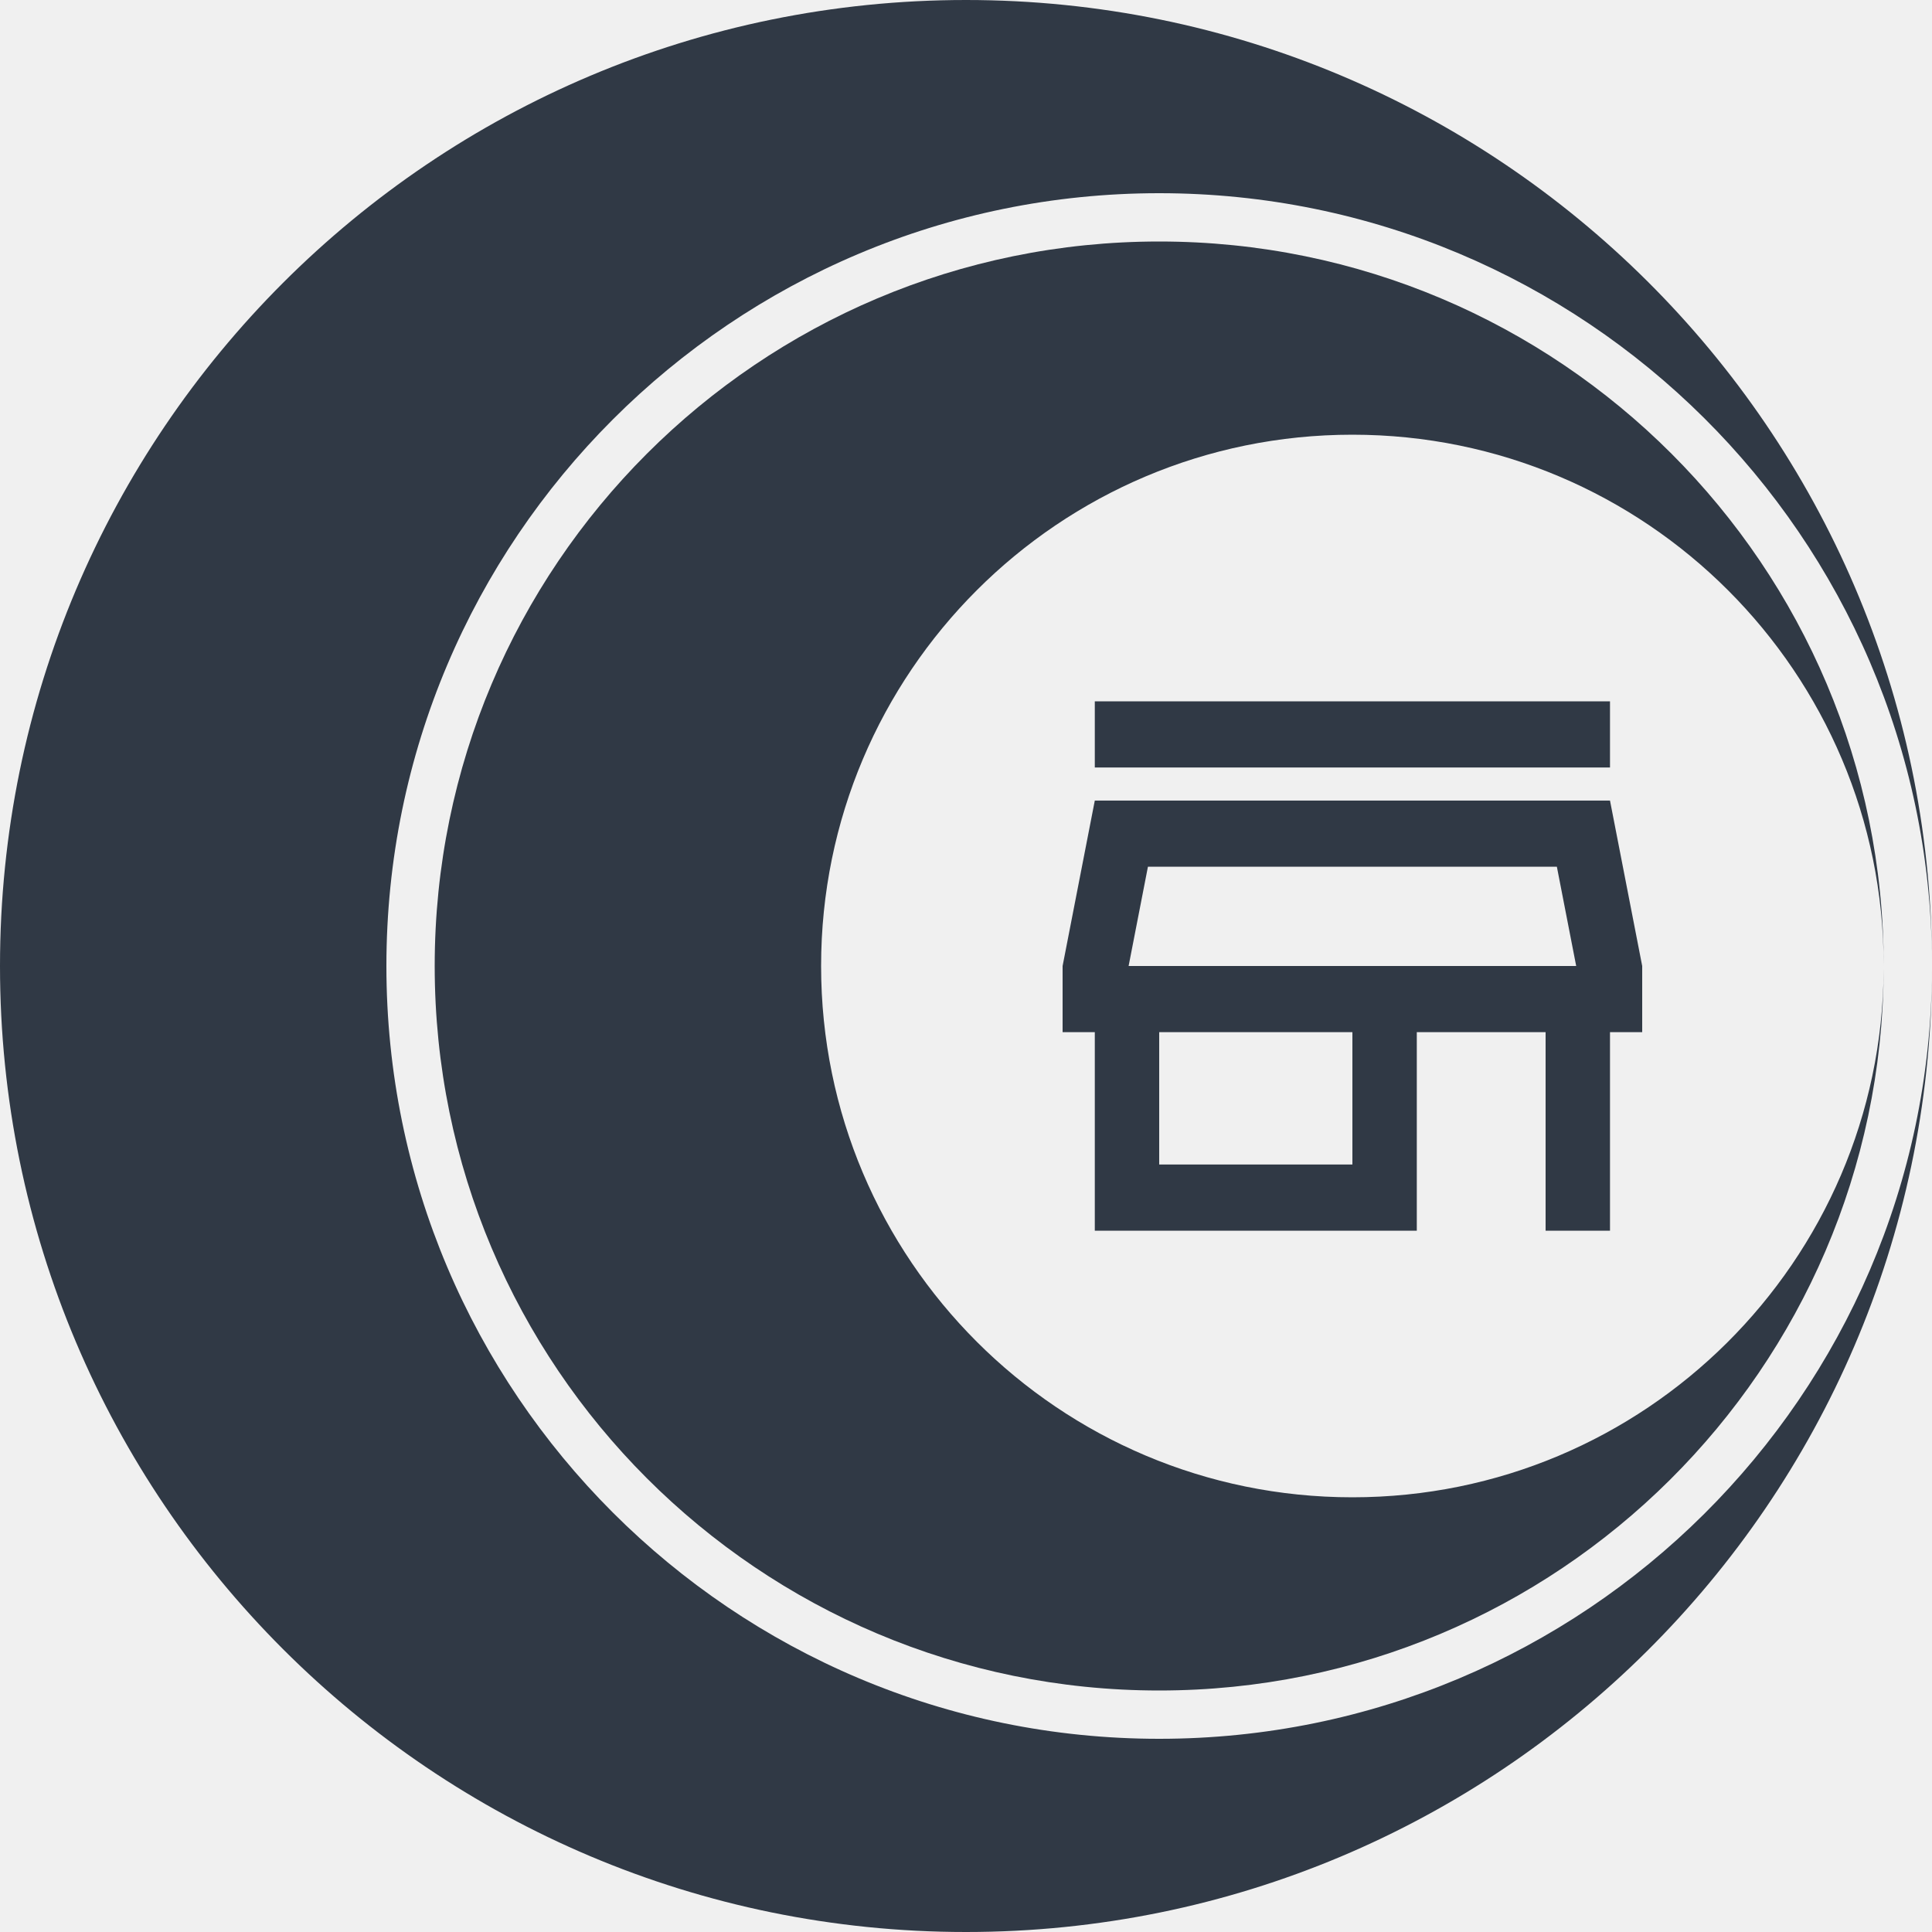
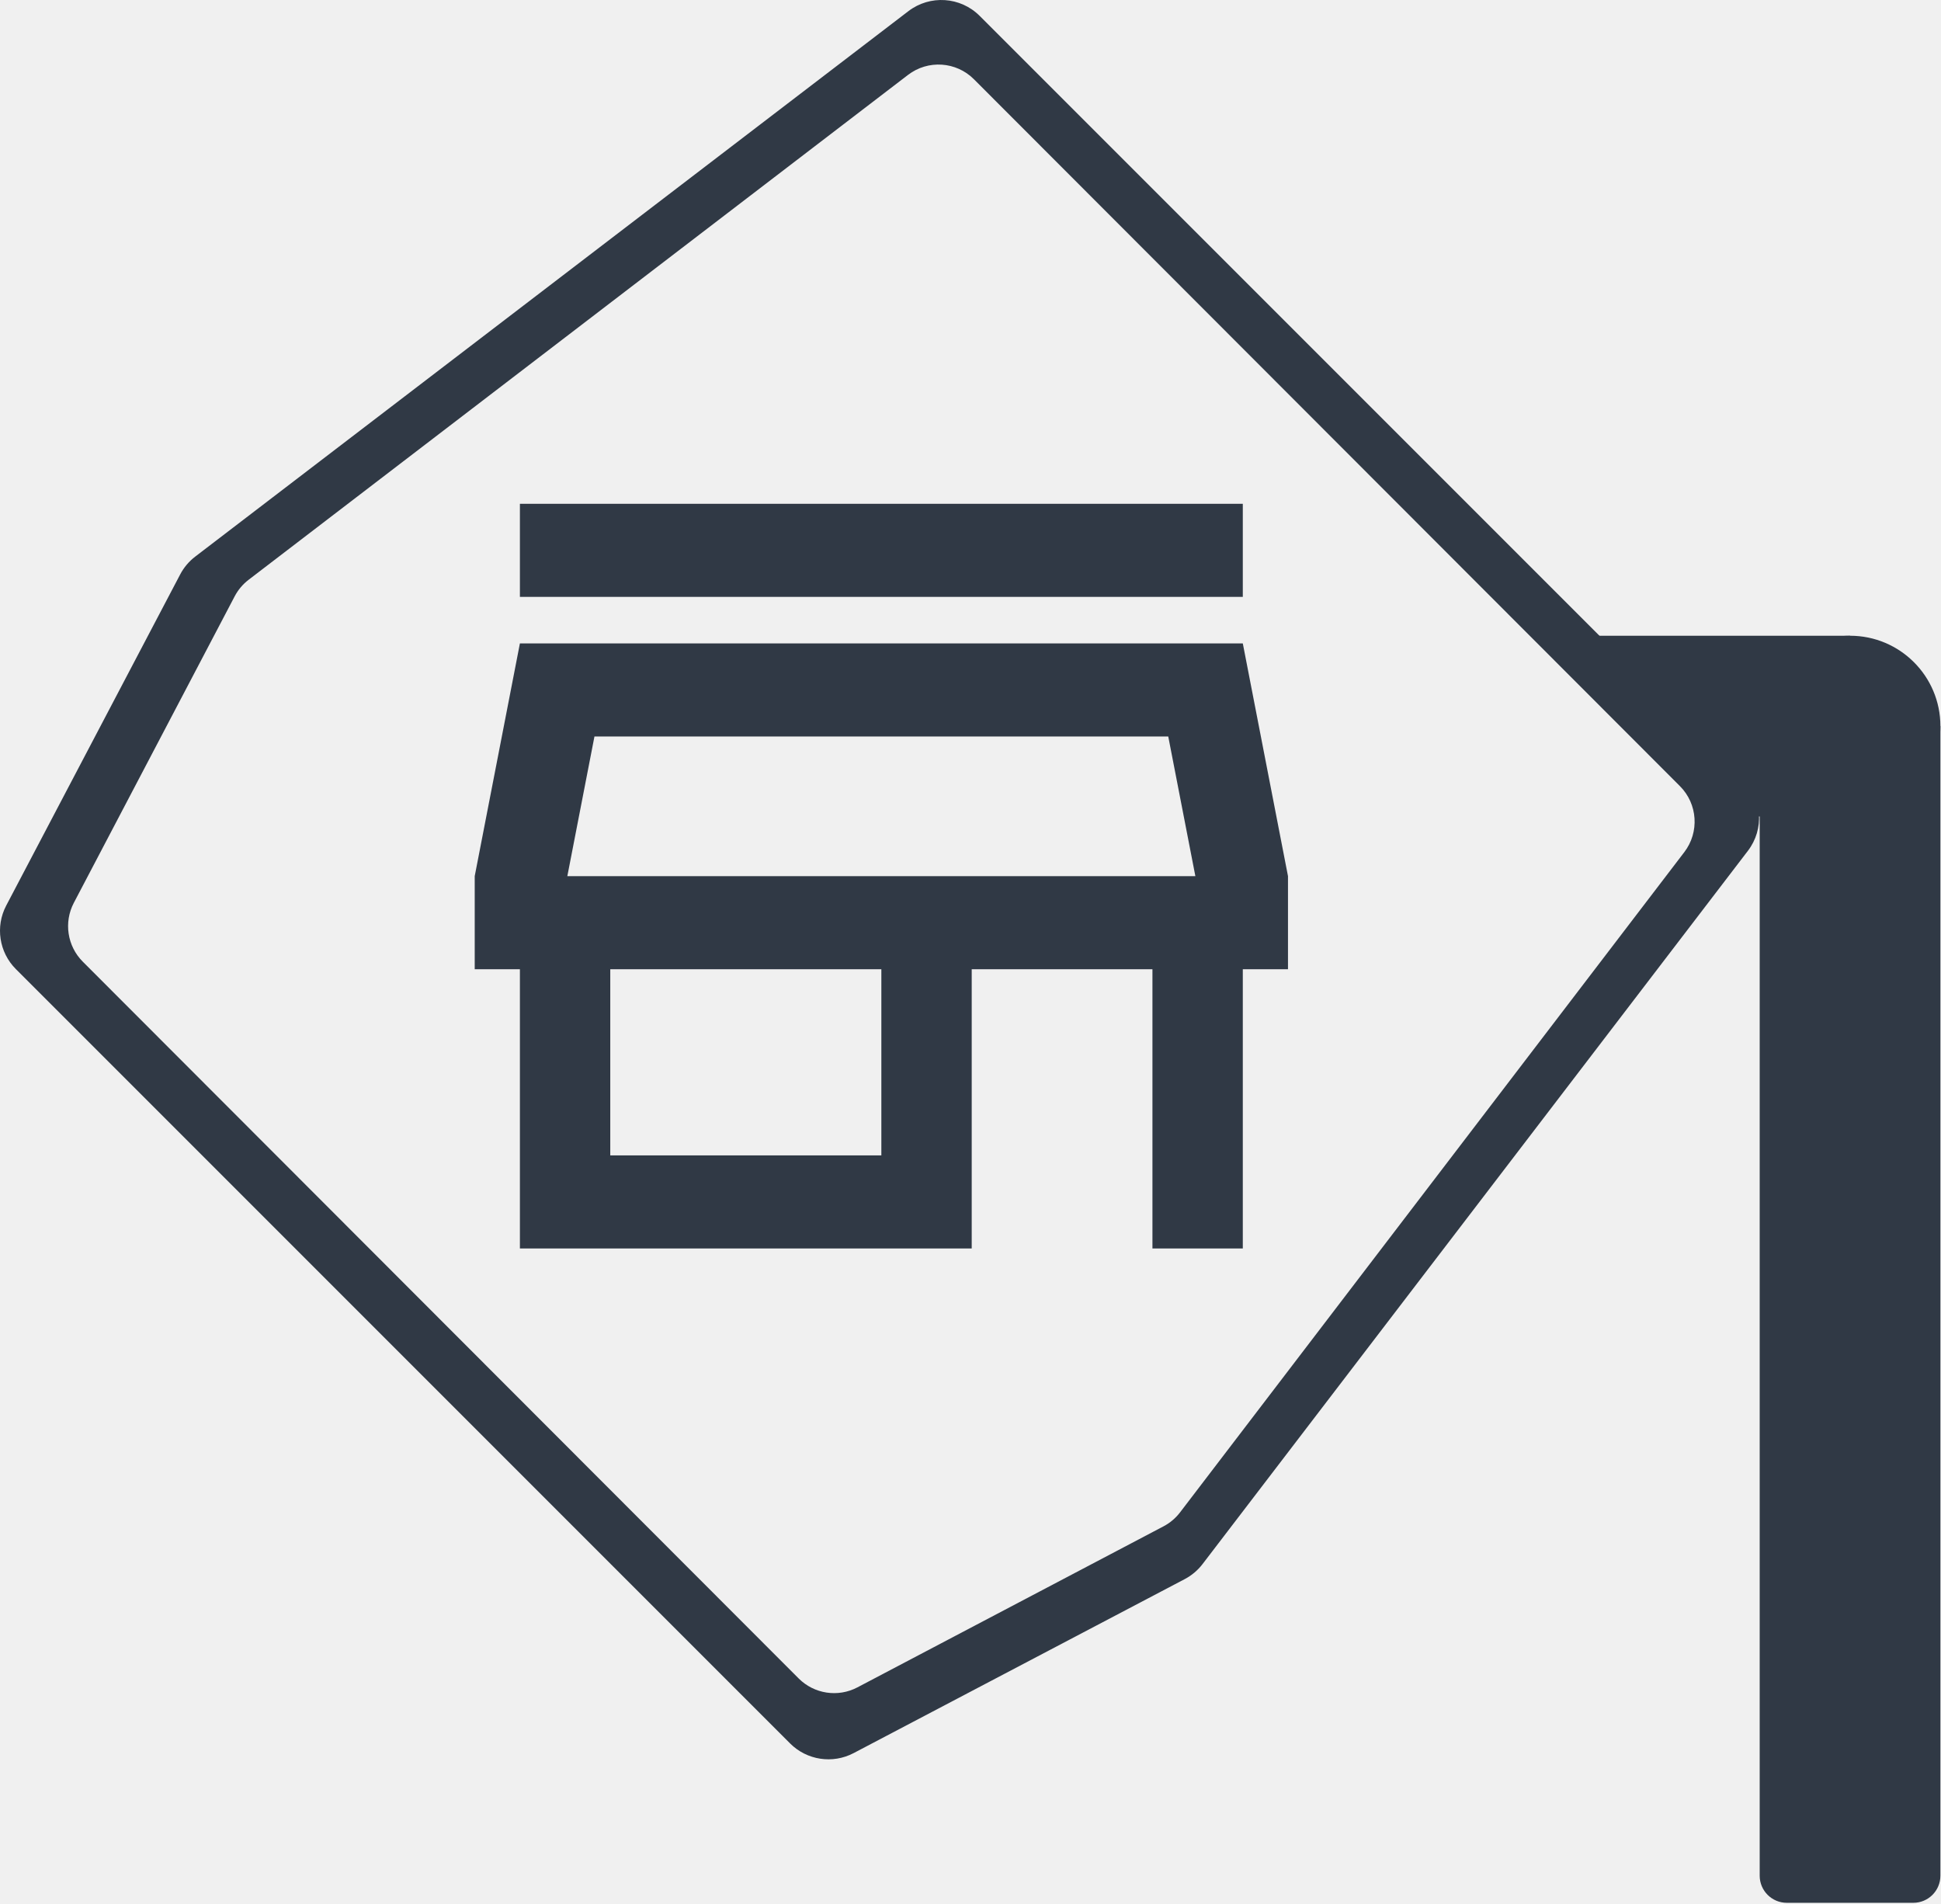
- <svg xmlns="http://www.w3.org/2000/svg" width="1000" height="1000" viewBox="0 0 1000 1000" fill="none">
-   <path d="M999.991 497.412C998.599 277.689 820.051 100 600 100C379.086 100 200 279.086 200 500C200 720.914 379.086 900 600 900C820.051 900 998.601 722.31 999.992 502.587L999.99 503.233C998.251 777.888 775.064 1000 500 1000C223.858 1000 0 776.142 0 500C0 223.858 223.858 0 500 0C775.279 0 998.598 222.46 999.991 497.412Z" fill="#303945" />
-   <path d="M600 125C807.107 125 975 292.893 975 500C975 348.122 851.878 225 700 225C548.122 225 425 348.122 425 500C425 651.878 548.122 775 700 775C851.285 775 974.038 652.838 974.994 501.778L974.992 502.425C973.688 708.416 806.298 875 600 875C392.893 875 225 707.107 225 500C225 292.893 392.893 125 600 125Z" fill="#303945" />
-   <path d="M566.667 397.25V363H833.333V397.25H566.667ZM566.667 637V534.25H550V500L566.667 414.375H833.333L850 500V534.25H833.333V637H800V534.25H733.333V637H566.667ZM600 602.75H700V534.25H600V602.75ZM584.167 500H815.833L805.833 448.625H594.167L584.167 500Z" fill="#303945" />
+ <svg xmlns="http://www.w3.org/2000/svg" width="1074" height="1053" viewBox="0 0 1074 1053" fill="none">
+   <g clip-path="url(#clip0_123_59)">
+     <path d="M1023.67 451.719H947.039C946.927 451.132 946.796 450.554 946.642 449.997C946.017 447.736 945.184 444.213 943.557 440.693C943.378 440.307 941.766 436.101 938.886 432.889C936.876 430.648 935.919 429.48 935.117 428.413C933.583 426.372 931.582 424.188 929.135 421.484C928.068 420.306 927.02 419.265 926.406 418.637C925.749 417.964 925.205 417.383 924.562 416.604C922.478 414.077 919.169 410.219 916.658 407.645C914.47 405.401 912.006 402.83 909.856 400.939C907.808 399.138 905.42 397.061 901.694 393.678C900.074 392.206 896.885 389.151 893.813 386.672C893.047 386.053 892.368 385.469 891.555 384.766C890.766 384.084 889.82 383.263 888.734 382.377C886.444 380.508 885.2 379.622 883.917 378.473C883.565 378.157 883.417 377.968 882.291 376.769C881.412 375.831 880.046 374.418 878.181 373.04L877.801 372.766L877.51 372.562C876.7 372.012 874.998 370.97 872.686 370.459C871.759 370.254 870.492 370.082 869.014 370.18C868.447 369.411 867.864 368.657 867.365 368.011C866.575 366.988 865.813 366.001 865.024 364.916C865.003 364.879 864.874 364.67 864.609 364.195C863.9 362.92 864.283 363.573 863.442 362.055C863.216 361.646 862.326 359.987 861.192 358.621C860.861 358.222 860.115 357.358 858.994 356.503C858.633 356.227 857.722 355.549 856.354 354.95C855.828 353.895 855.25 352.797 854.633 351.719H1023.67V451.719Z" fill="#303945" />
+     <path d="M1073.67 401.719C1073.67 429.333 1051.29 451.719 1023.67 451.719C996.062 451.719 973.676 429.333 973.676 401.719C973.676 374.105 996.062 351.719 1023.67 351.719C1051.29 351.719 1073.67 374.105 1073.67 401.719Z" fill="#303945" />
+     <path d="M973.676 401.719H1073.67V1037.72C1073.67 1046 1066.96 1052.72 1058.67 1052.72H988.676C980.392 1052.72 973.676 1046 973.676 1037.72V401.719Z" fill="#303945" />
+     <path fill-rule="evenodd" clip-rule="evenodd" d="M502.637 6.17C514.581 -2.964 531.442 -1.845 542.074 8.787L964.548 431.261C975.18 441.894 976.299 458.754 967.166 470.698L665.406 865.306C662.759 868.769 659.388 871.613 655.53 873.64L472.341 969.892C460.713 976.001 446.462 973.836 437.174 964.548L8.788 536.161C-0.501 526.873 -2.666 512.622 3.443 500.994L99.695 317.806C101.722 313.947 104.566 310.577 108.029 307.929L502.637 6.17ZM502.44 41.428C513.484 32.973 529.074 34.009 538.905 43.851L929.549 434.928C939.38 444.77 940.415 460.378 931.969 471.434L652.946 836.716C650.497 839.921 647.381 842.554 643.813 844.431L474.427 933.529C463.675 939.185 450.498 937.18 441.909 928.582L45.799 532.032C37.211 523.434 35.209 510.243 40.858 499.479L129.857 329.904C131.732 326.332 134.362 323.212 137.563 320.761L502.44 41.428Z" fill="#303945" />
+     <path d="M287.674 330.219V278.719H687.674V330.219H287.674ZM287.674 690.719V536.219H262.674V484.719L287.674 355.969H687.674L712.674 484.719V536.219H687.674V690.719H637.674V536.219H537.674V690.719H287.674ZM337.674 639.219H487.674V536.219H337.674V639.219ZM313.924 484.719H661.424L646.424 407.469H328.924L313.924 484.719Z" fill="#303945" />
+   </g>
+   <defs>
+     <clipPath id="clip0_123_59">
+       <rect width="1074" height="1053" fill="white" />
+     </clipPath>
+   </defs>
</svg>
